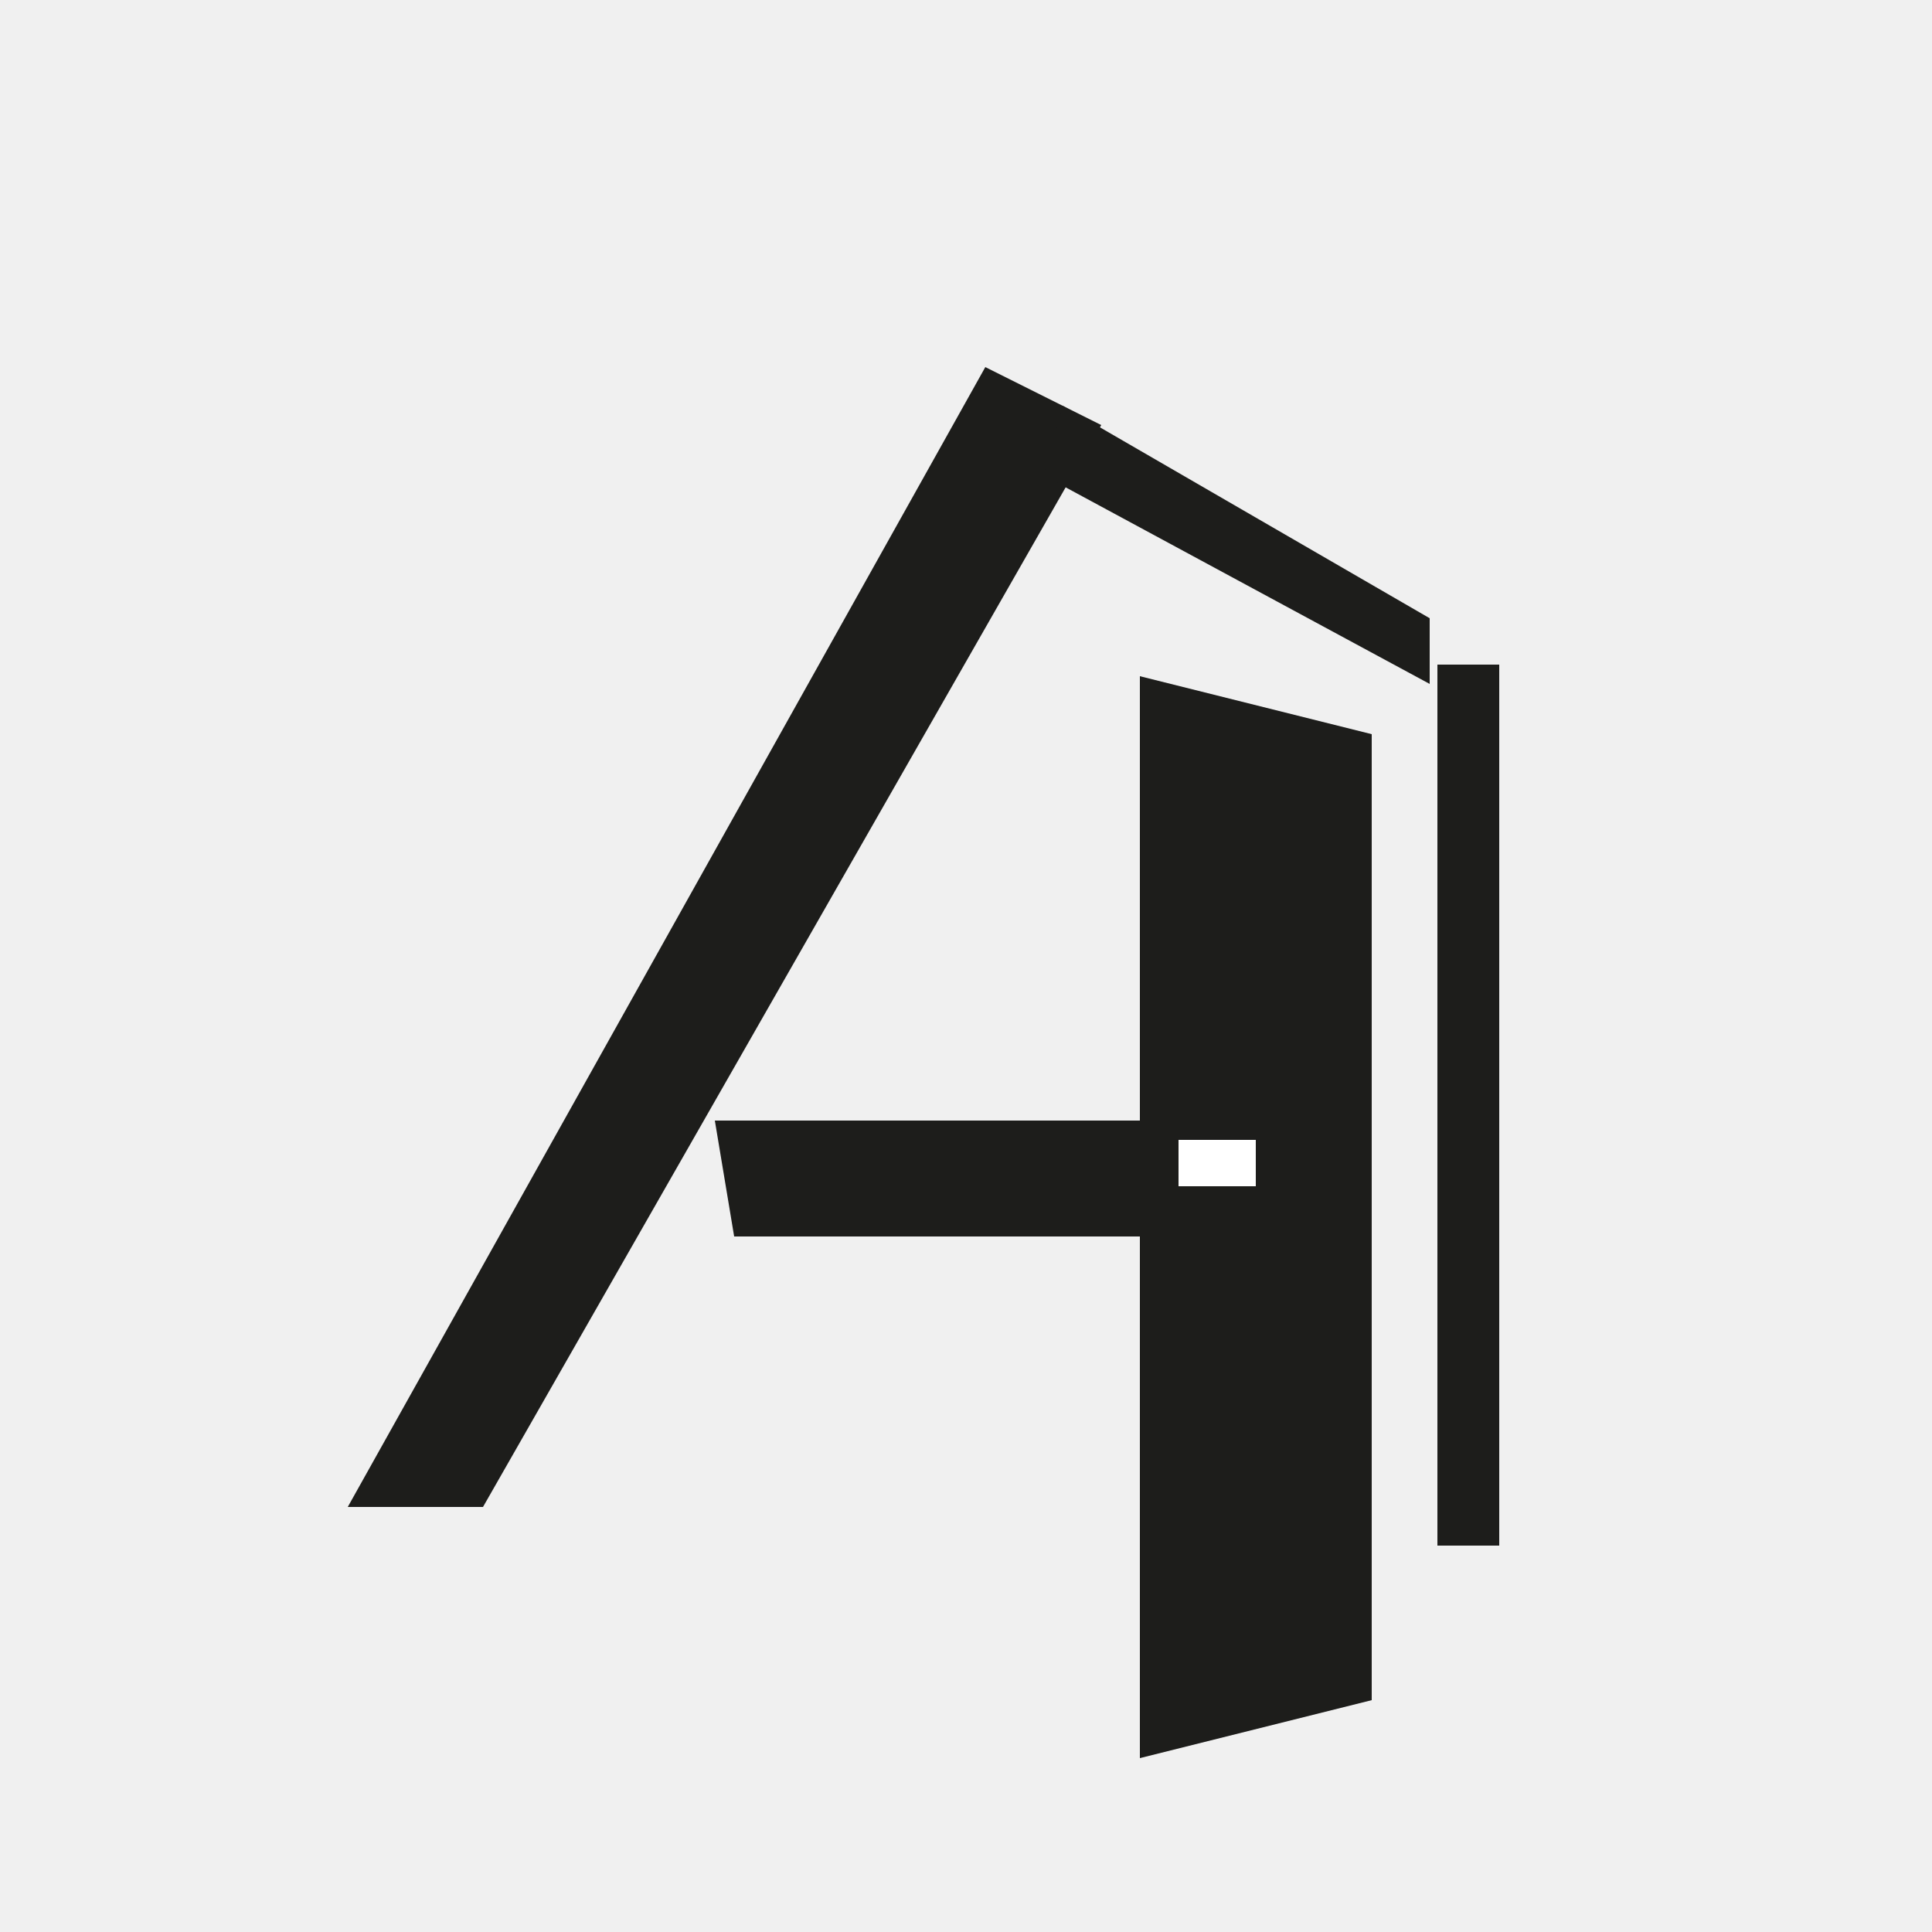
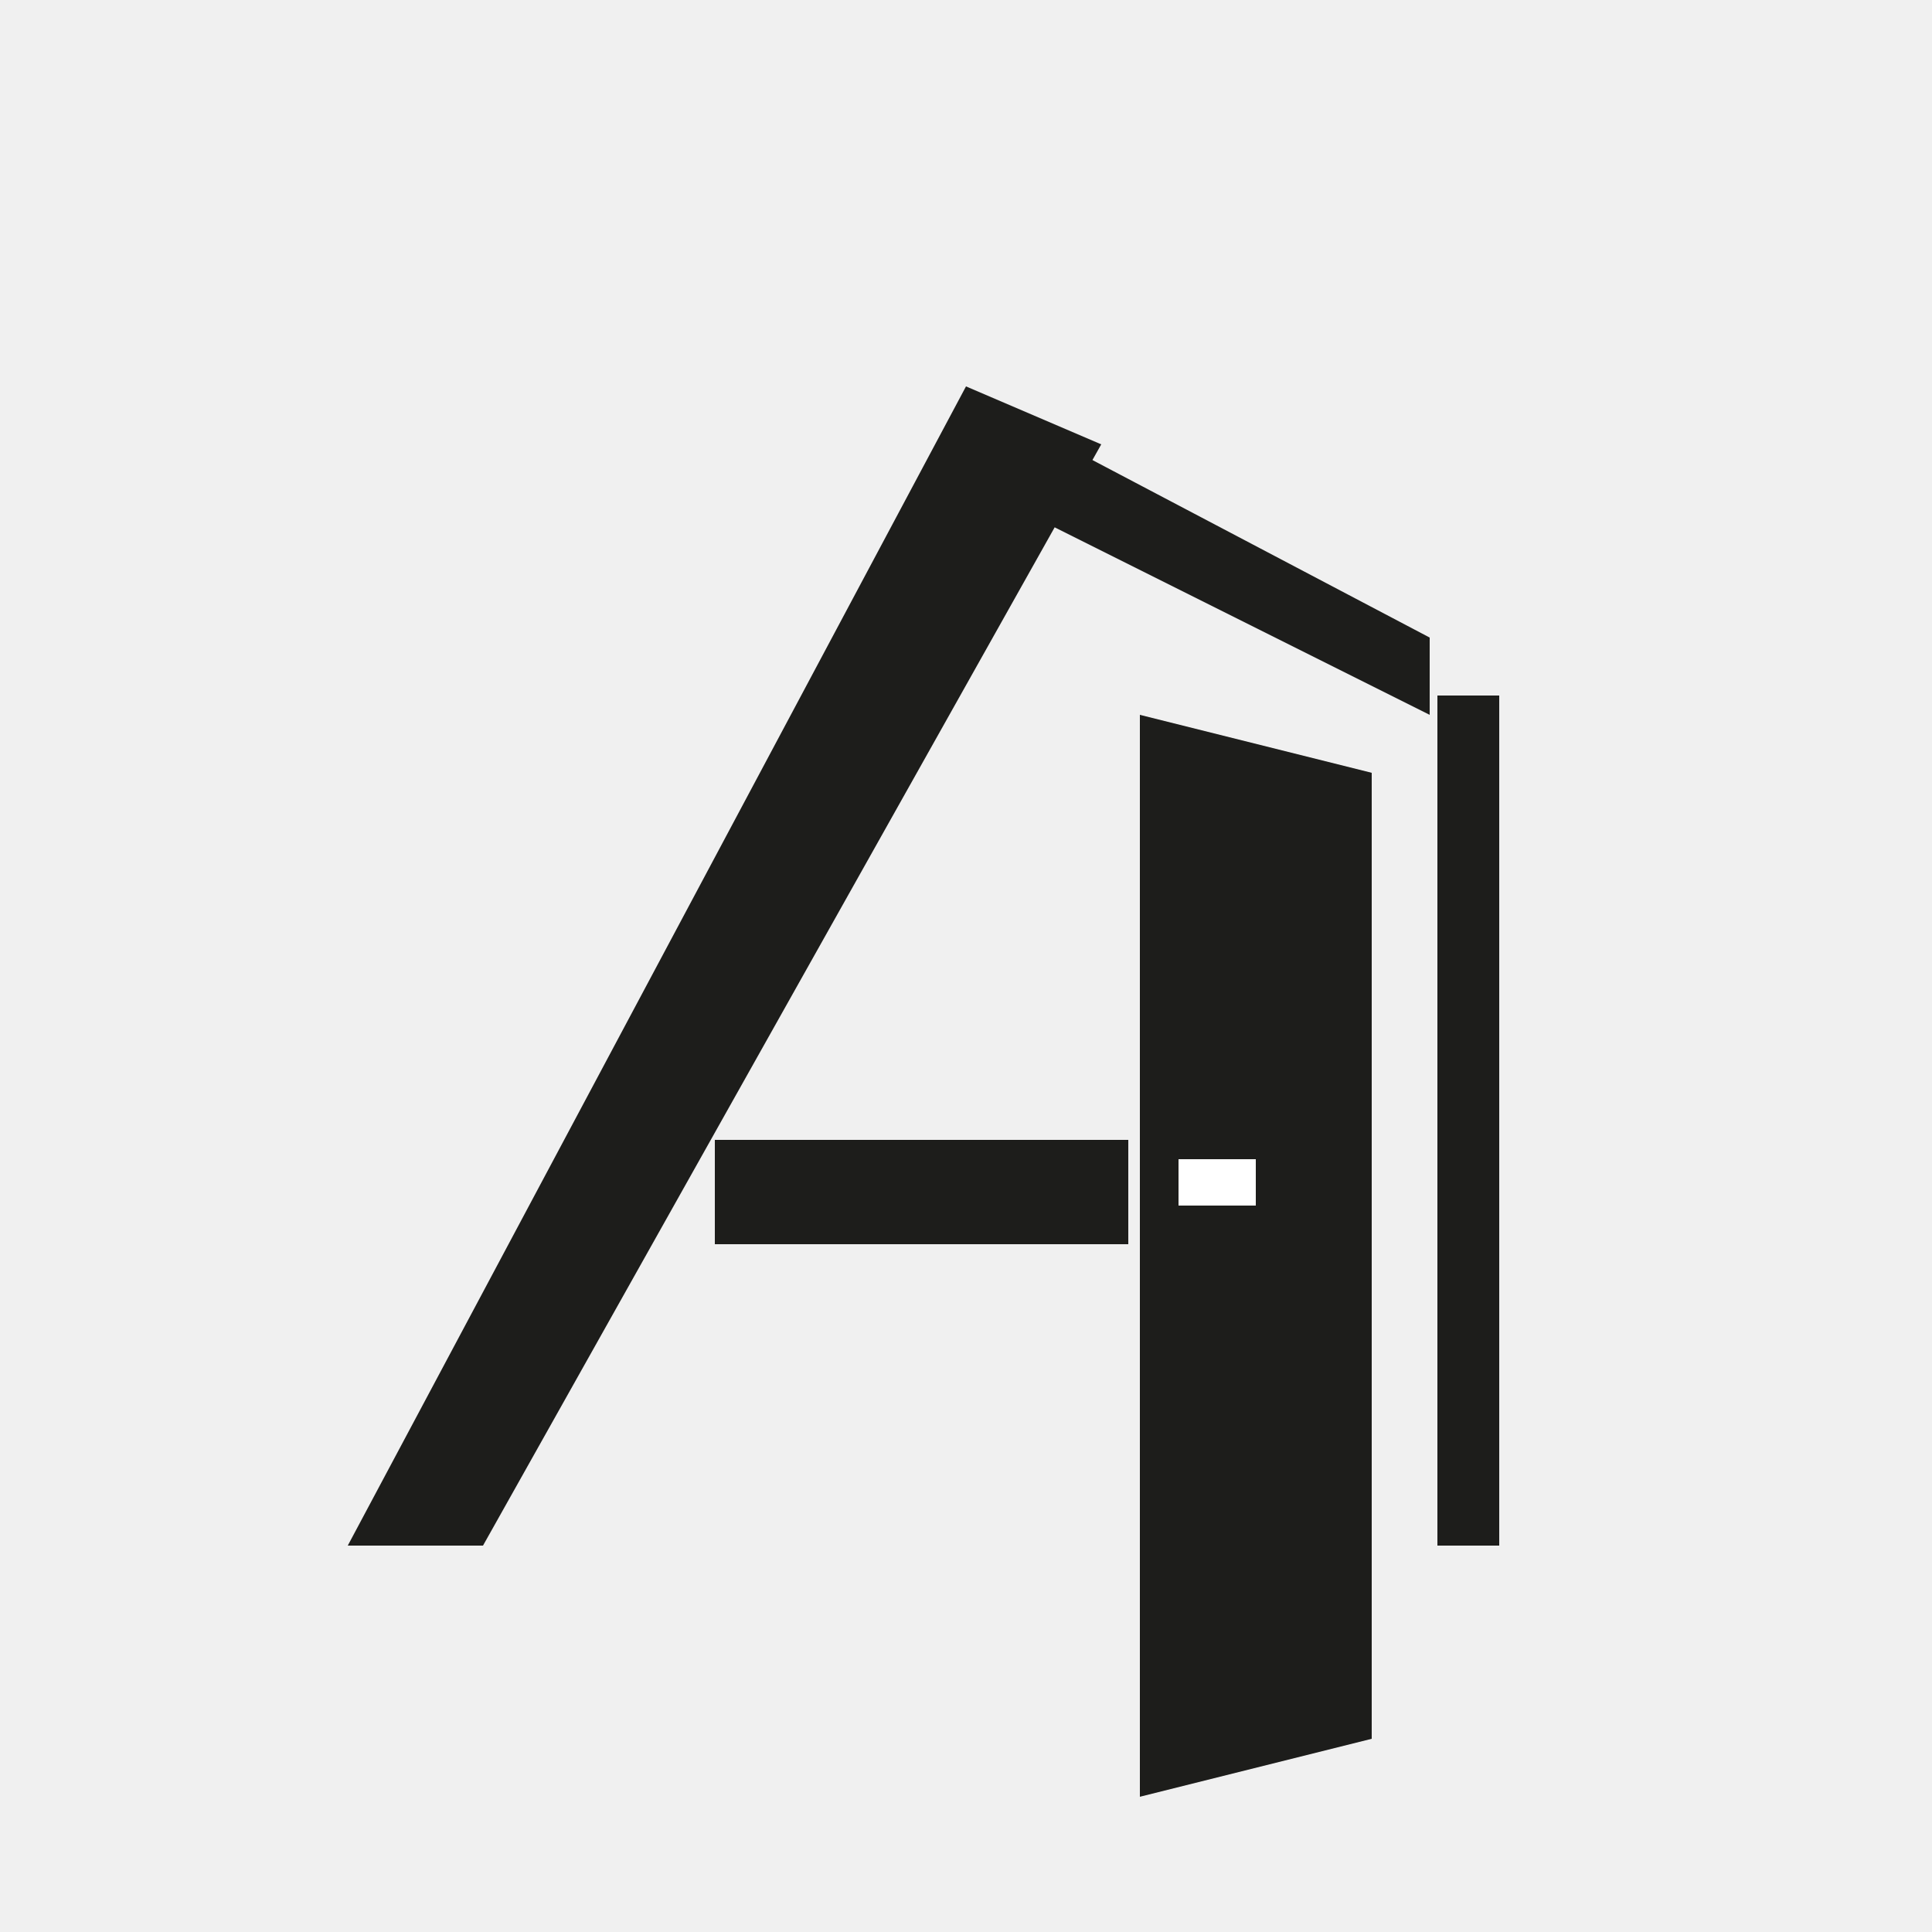
<svg xmlns="http://www.w3.org/2000/svg" viewBox="0 0 500 500" width="100%" height="100%">
  <g fill="#1D1D1B">
-     <polygon points="90,390 255,95 285,110 125,390" />
-     <polygon points="185,290 295,290 295,320 190,320" />
-     <polygon points="275,105 370,160 370,177 270,123" />
-     <polygon points="372,172 388,172 388,400 372,400" />
-     <polygon points="295,175 355,190 355,440 295,455" />
+     <polygon points="90,400 250,100 285,115 125,400" />
+     <polygon points="185,295 292,295 292,322 185,322" />
+     <polygon points="275,115 370,165 370,185 270,135" />
+     <polygon points="372,180 388,180 388,400 372,400" />
+     <polygon points="295,185 355,200 355,450 295,465" />
  </g>
-   <rect x="305" y="295" width="20" height="12" fill="#FFFFFF" />
+   <rect x="305" y="300" width="20" height="12" fill="#FFFFFF" />
</svg>
